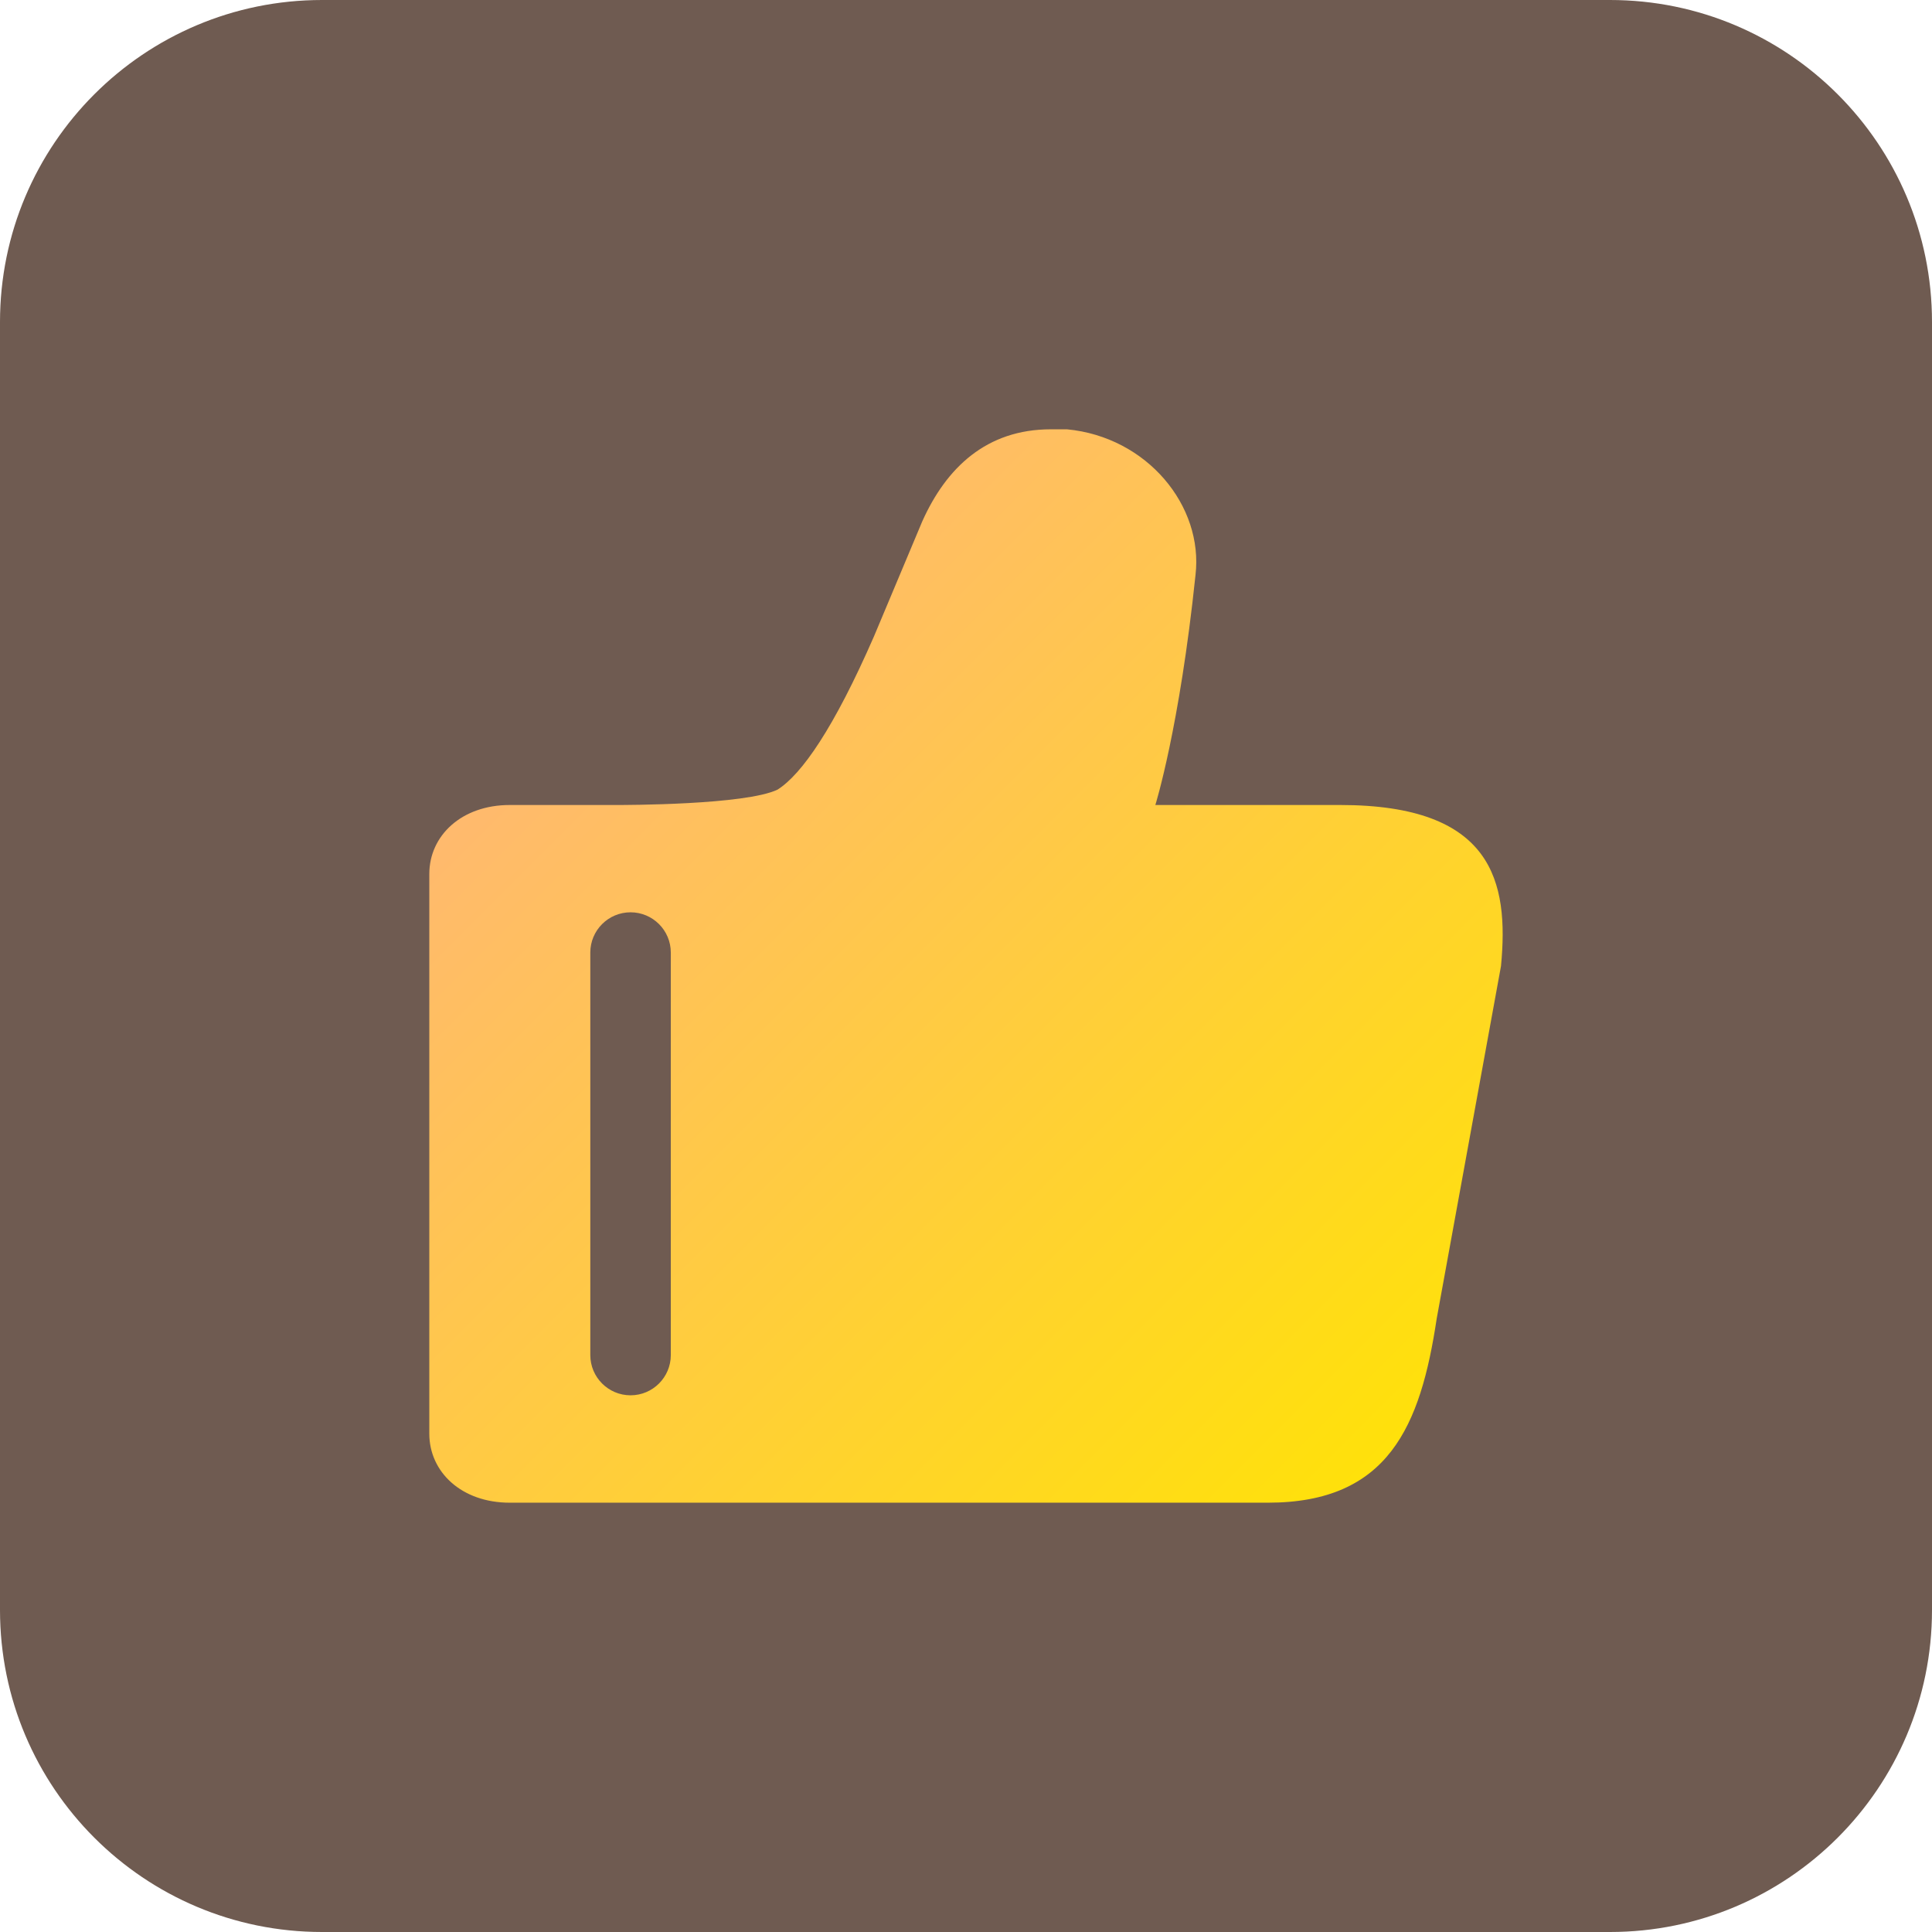
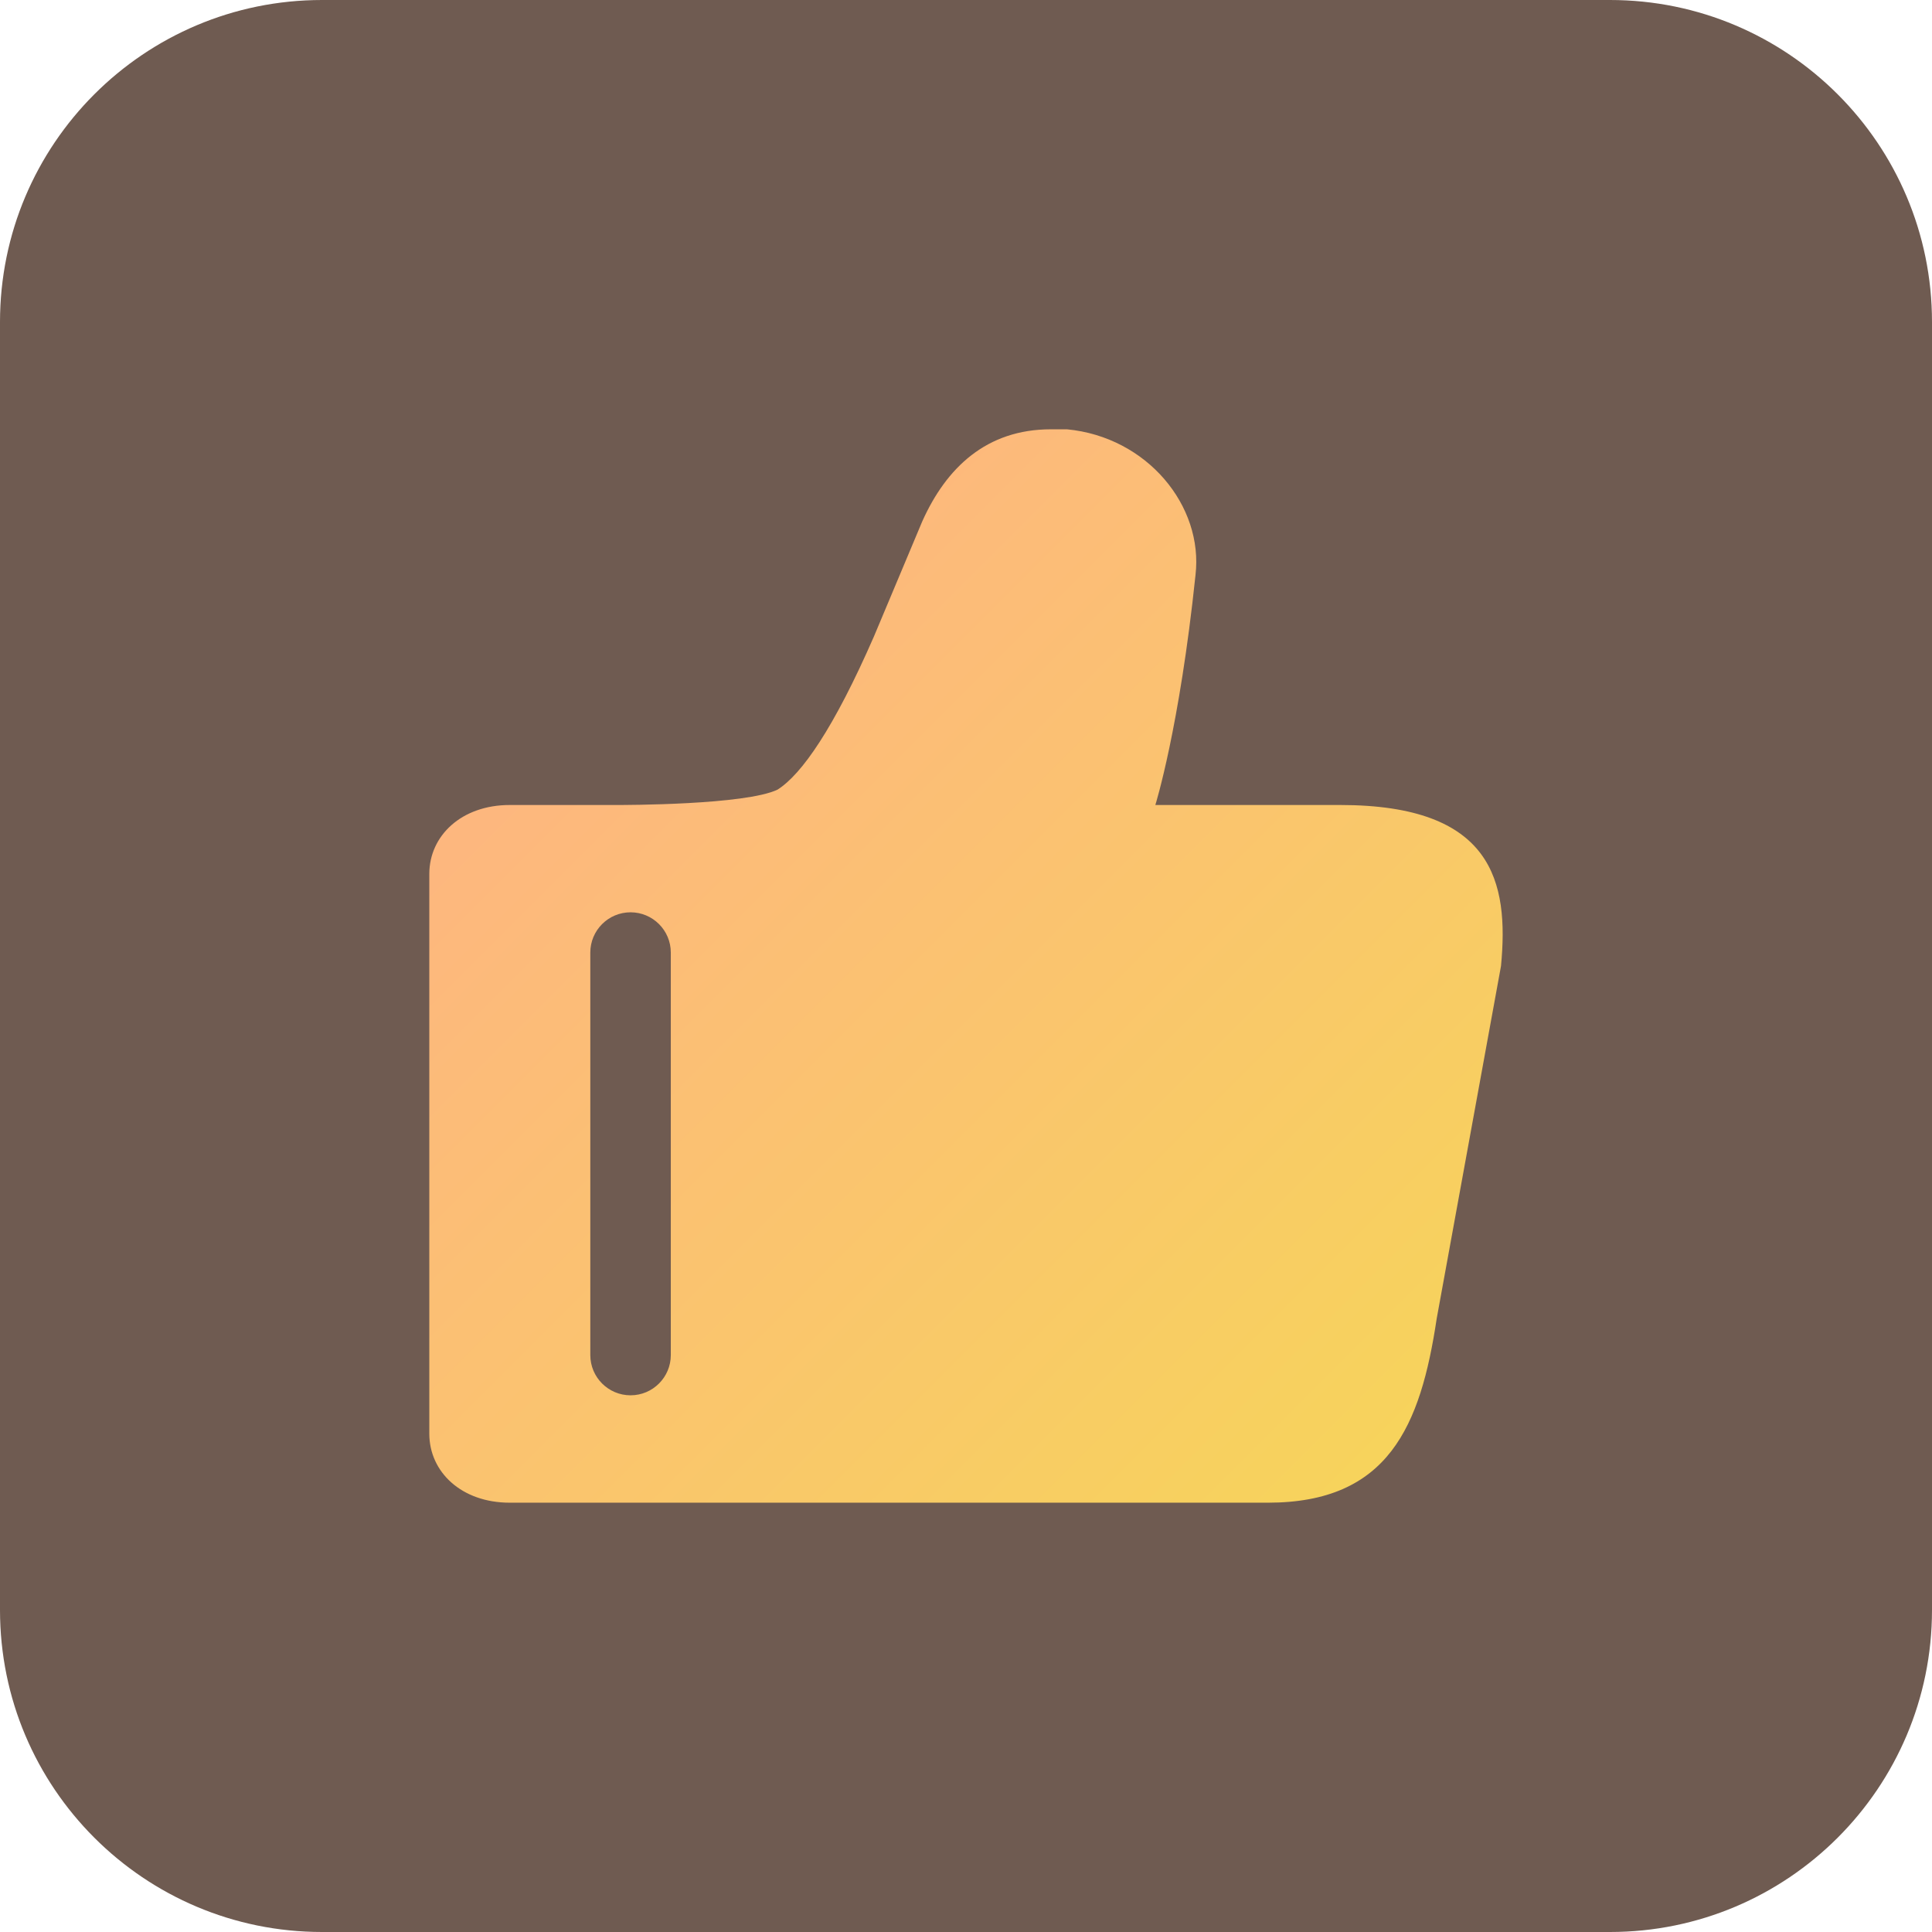
<svg xmlns="http://www.w3.org/2000/svg" width="24" height="24" viewBox="0 0 24 24" fill="none">
  <rect width="24" height="24" rx="4" fill="#331608" fill-opacity="0.7" />
  <path fill-rule="evenodd" clip-rule="evenodd" d="M14.352 10H16.649C18.546 10 18.746 10.952 18.646 12L17.847 16.381C17.647 17.714 17.248 18.667 15.75 18.667L6.332 18.667C5.733 18.667 5.333 18.286 5.333 17.809V10.857C5.333 10.381 5.733 10 6.332 10H7.662C7.762 10 9.26 10 9.659 9.809C9.959 9.619 10.358 9.048 10.857 7.905L11.457 6.476C11.756 5.809 12.255 5.333 13.054 5.333H13.254C14.252 5.428 14.951 6.286 14.851 7.143C14.652 9.048 14.352 10 14.352 10ZM8.333 11.833C8.333 11.557 8.109 11.333 7.833 11.333C7.557 11.333 7.333 11.557 7.333 11.833L7.333 16.833C7.333 17.109 7.557 17.333 7.833 17.333C8.109 17.333 8.333 17.109 8.333 16.833L8.333 11.833Z" fill="url(#paint0_linear_2785_892)" />
  <defs>
    <linearGradient id="paint0_linear_2785_892" x1="5.333" y1="5.333" x2="18.667" y2="18.667" gradientUnits="userSpaceOnUse">
      <stop stop-color="#FFAF88" />
-       <stop offset="1" stop-color="#FFE500" />
+       <stop offset="1" stop-color="#F6D658" />
    </linearGradient>
  </defs>
</svg>
